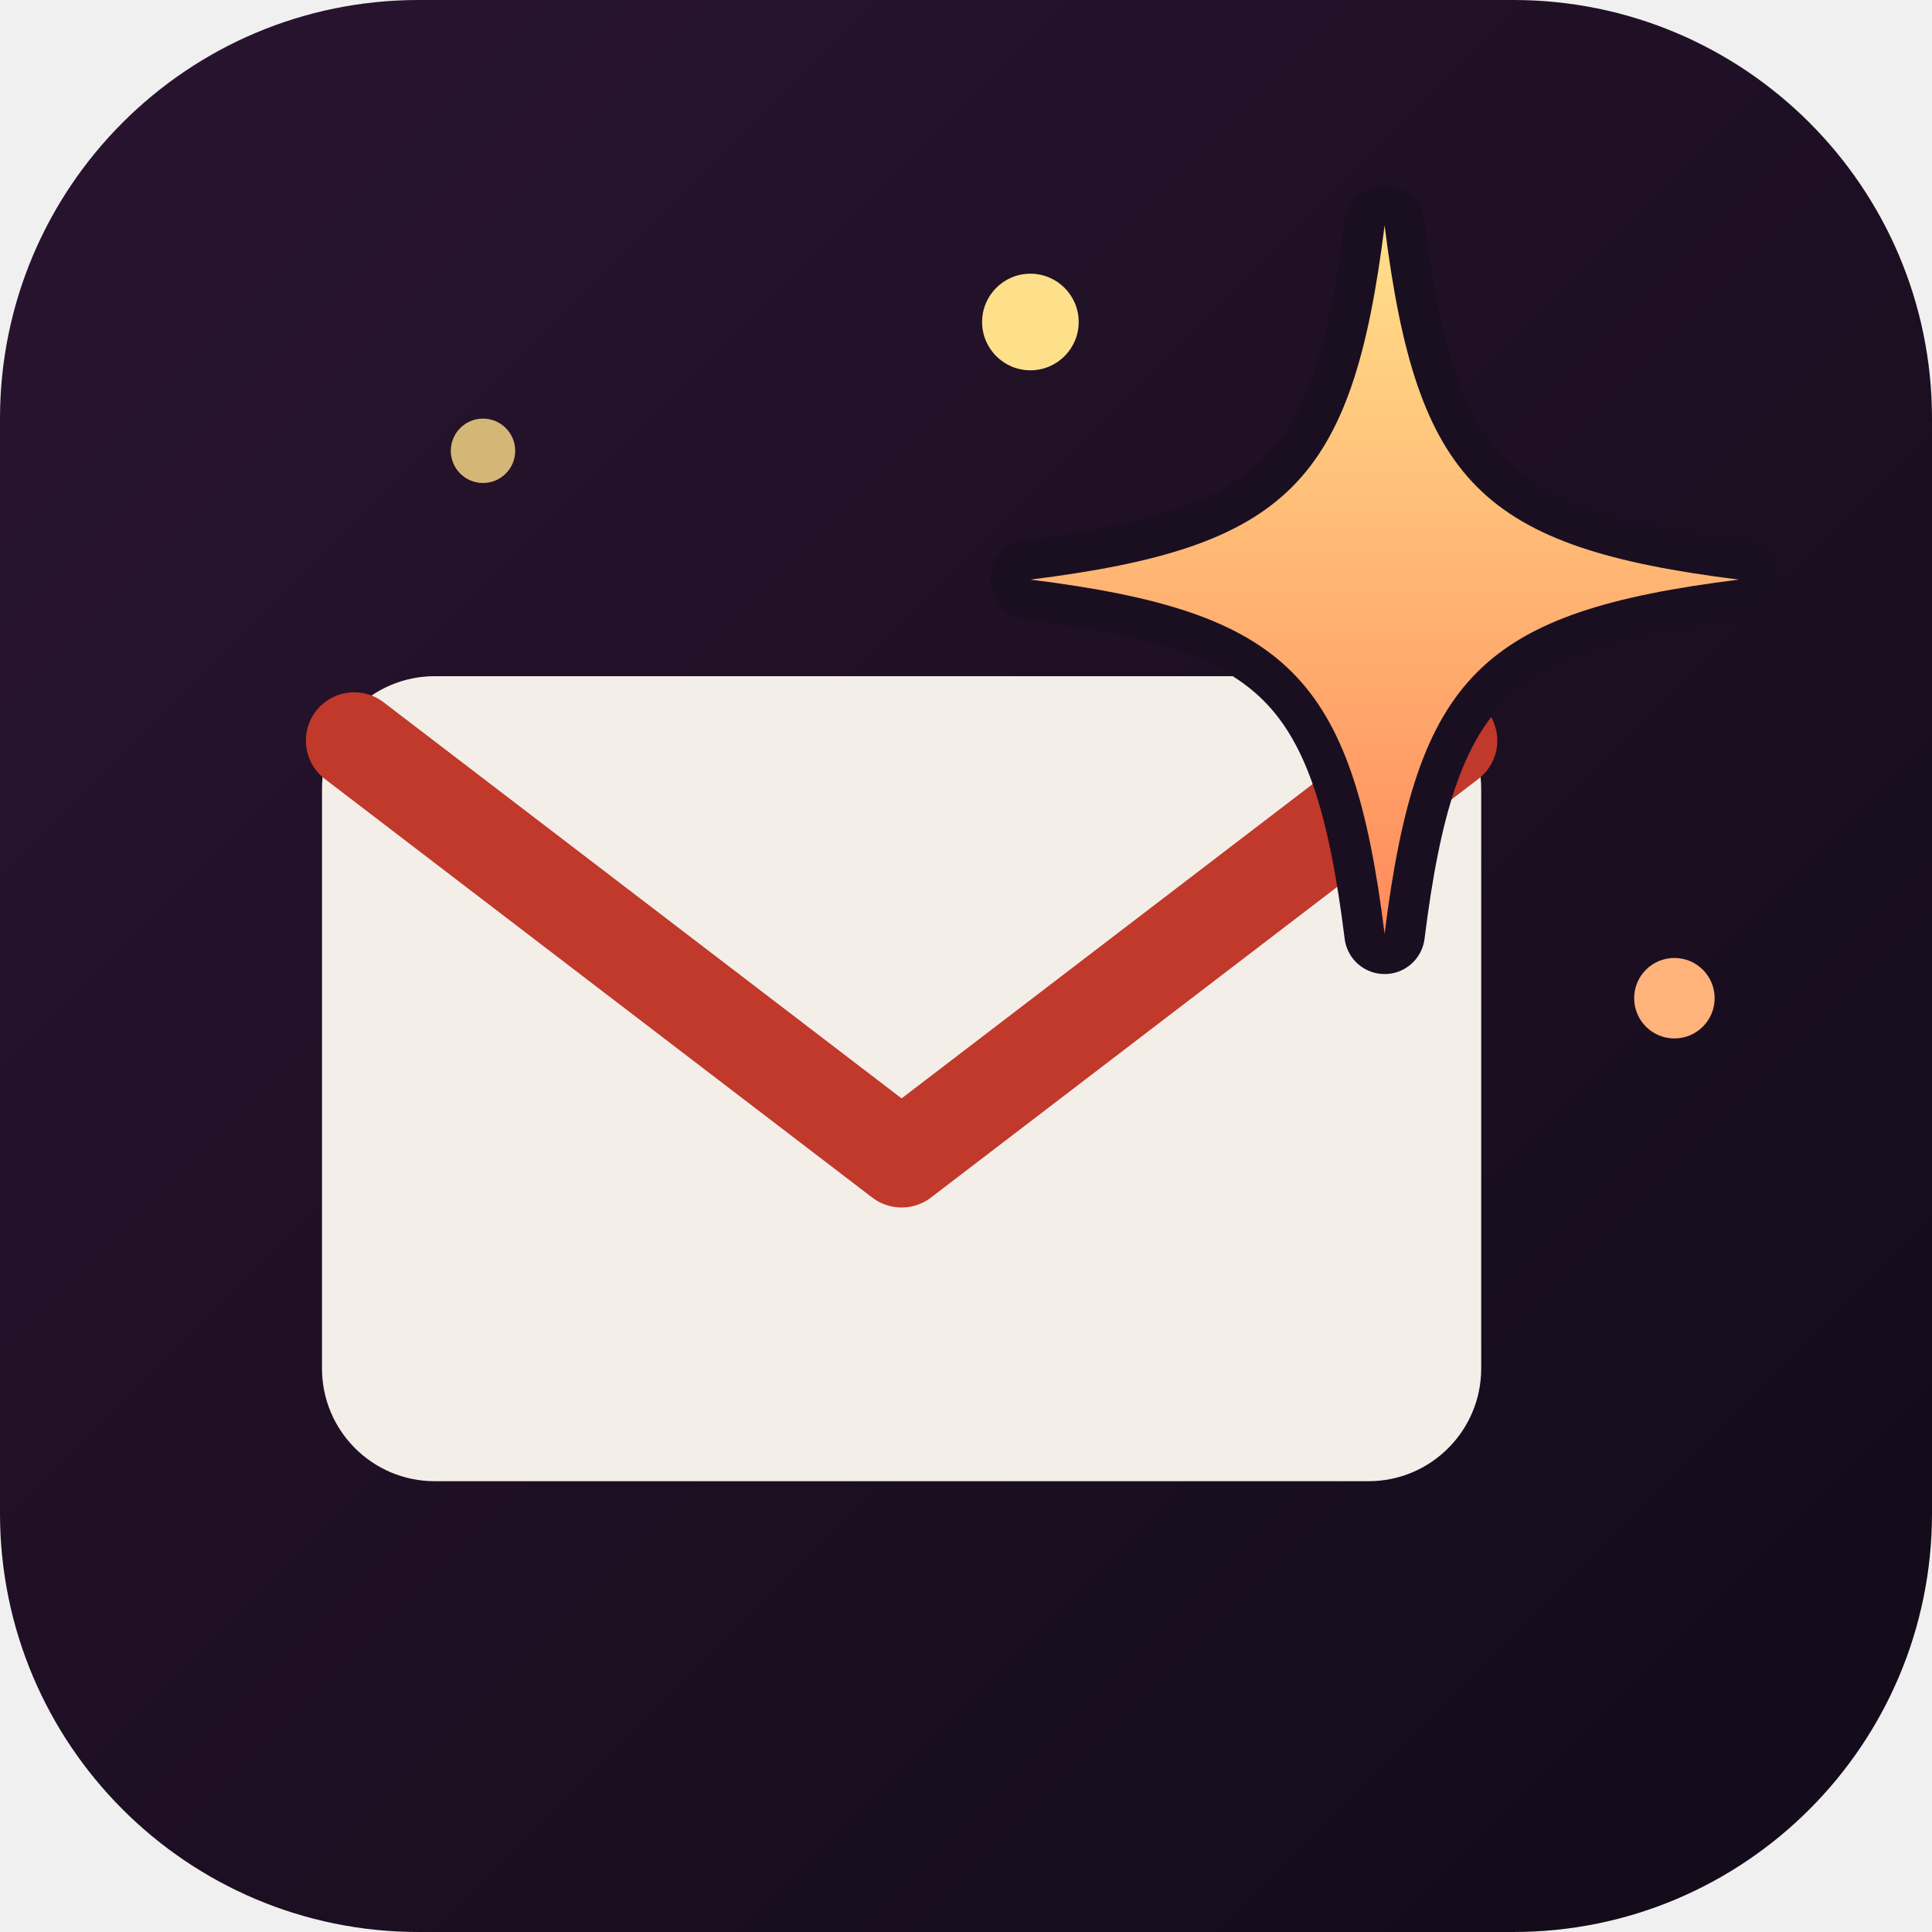
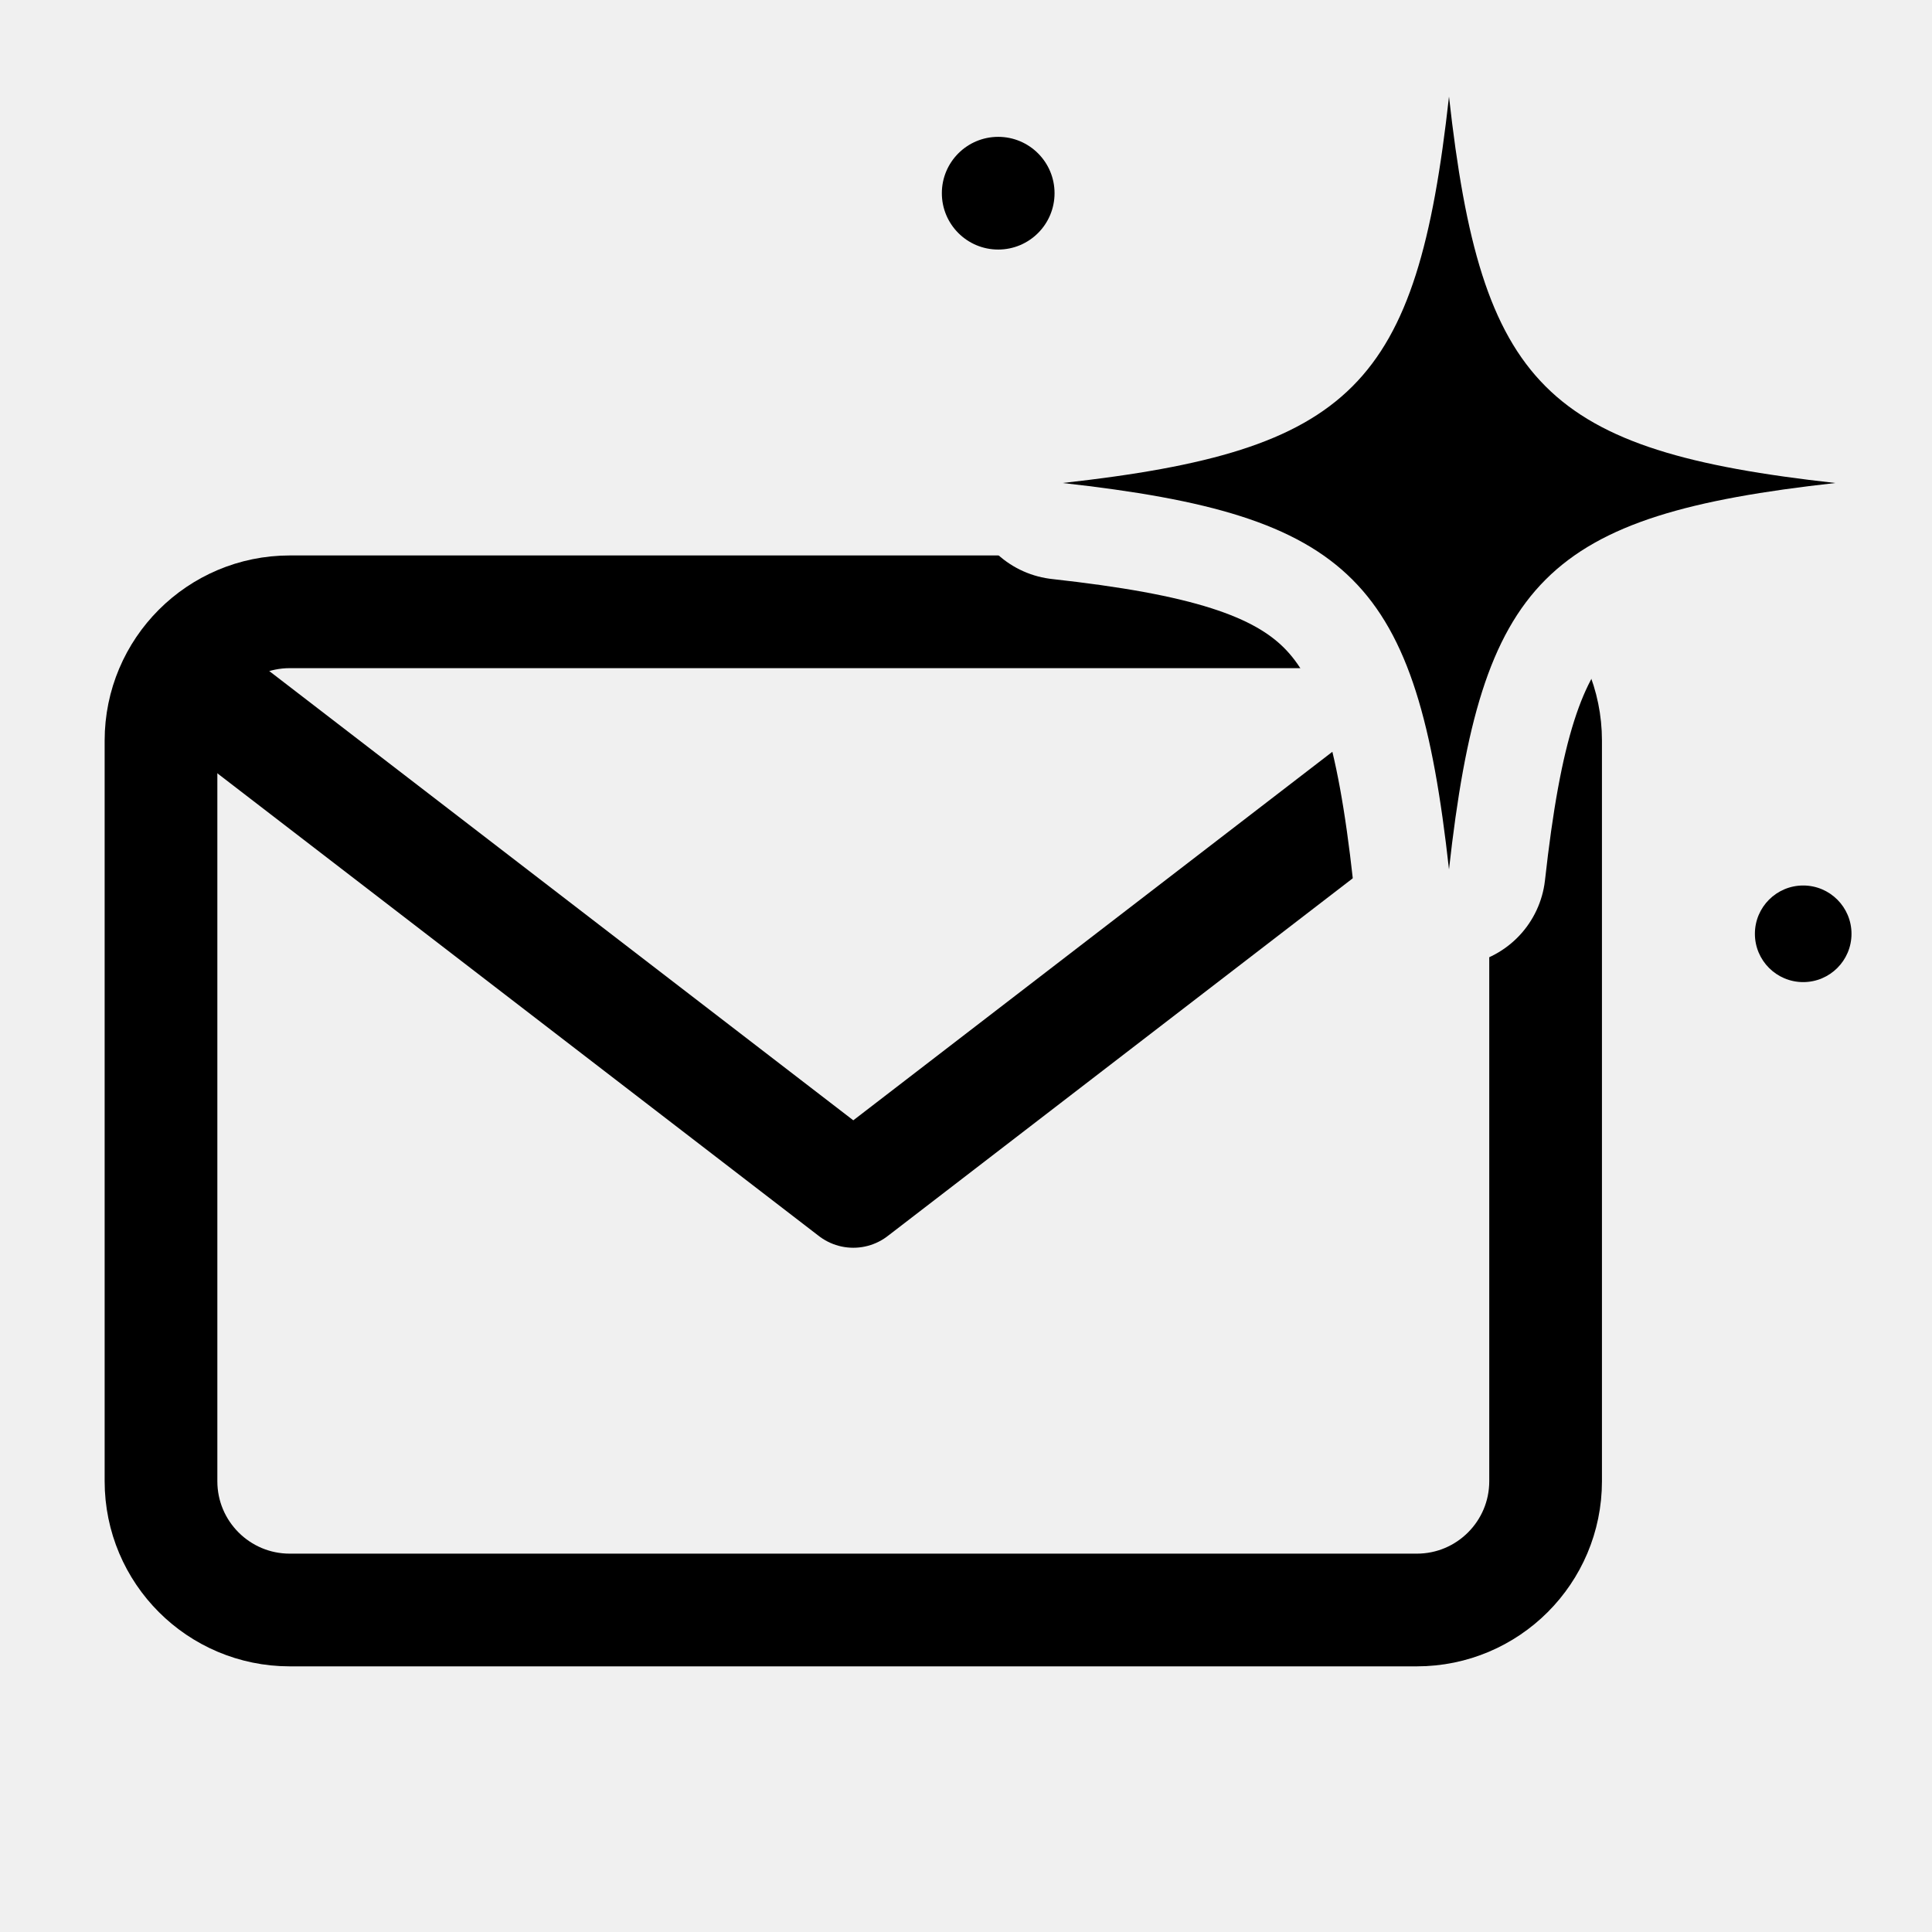
<svg xmlns="http://www.w3.org/2000/svg" viewBox="0 0 120 120" role="img" aria-label="stardust-mail logo">
+   <style>
+     .ink{fill:none;stroke:#000;stroke-width:7;stroke-linecap:round;stroke-linejoin:round}
+     .dot{fill:#000}
+     @media (prefers-color-scheme:dark){.ink{stroke:#fff}.dot{fill:#fff}}
+   </style>
  <defs>
-     <linearGradient id="bg" x1="0" y1="0" x2="1" y2="1">
-       <stop offset="0" stop-color="#2a1430" />
-       <stop offset="1" stop-color="#120b18" />
-     </linearGradient>
-     <linearGradient id="star" x1="0" y1="0" x2="0" y2="1">
-       <stop offset="0" stop-color="#ffe08a" />
-       <stop offset="1" stop-color="#ff8a5c" />
-     </linearGradient>
+     <mask id="gap">
+       <rect width="120" height="120" fill="#fff" />
+       <path d="M90 6 C92 24 96 28 114 30 C96 32 92 36 90 54 C88 36 84 32 66 30 C84 28 88 24 90 6 Z" fill="#000" stroke="#000" stroke-width="12" stroke-linejoin="round" />
+     </mask>
  </defs>
-   <rect width="120" height="120" rx="26" fill="url(#bg)" />
-   <rect x="20" y="42" width="72" height="50" rx="7" fill="#f4eee8" />
-   <path d="M22 46 L56 72 L90 46" fill="none" stroke="#c0392b" stroke-width="6" stroke-linecap="round" stroke-linejoin="round" />
-   <path d="M86 14 C88 30 92 34 108 36 C92 38 88 42 86 58 C84 42 80 38 64 36 C80 34 84 30 86 14 Z" fill="url(#star)" stroke="#1a0f20" stroke-width="5" paint-order="stroke" stroke-linejoin="round" />
-   <circle cx="64" cy="20" r="3" fill="#ffe08a" />
-   <circle cx="104" cy="62" r="2.5" fill="#ffb27a" />
-   <circle cx="30" cy="28" r="2" fill="#ffe08a" opacity=".8" />
+   <g mask="url(#gap)">
+     <rect class="ink" x="10" y="38" width="86" height="62" rx="8" />
+     <path class="ink" d="M14 44 L53 74 L92 44" />
+   </g>
+   <path class="dot" d="M90 6 C92 24 96 28 114 30 C96 32 92 36 90 54 C88 36 84 32 66 30 C84 28 88 24 90 6 Z" />
+   <circle class="dot" cx="62" cy="12" r="3.5" />
+   <circle class="dot" cx="112" cy="58" r="3" />
</svg>
